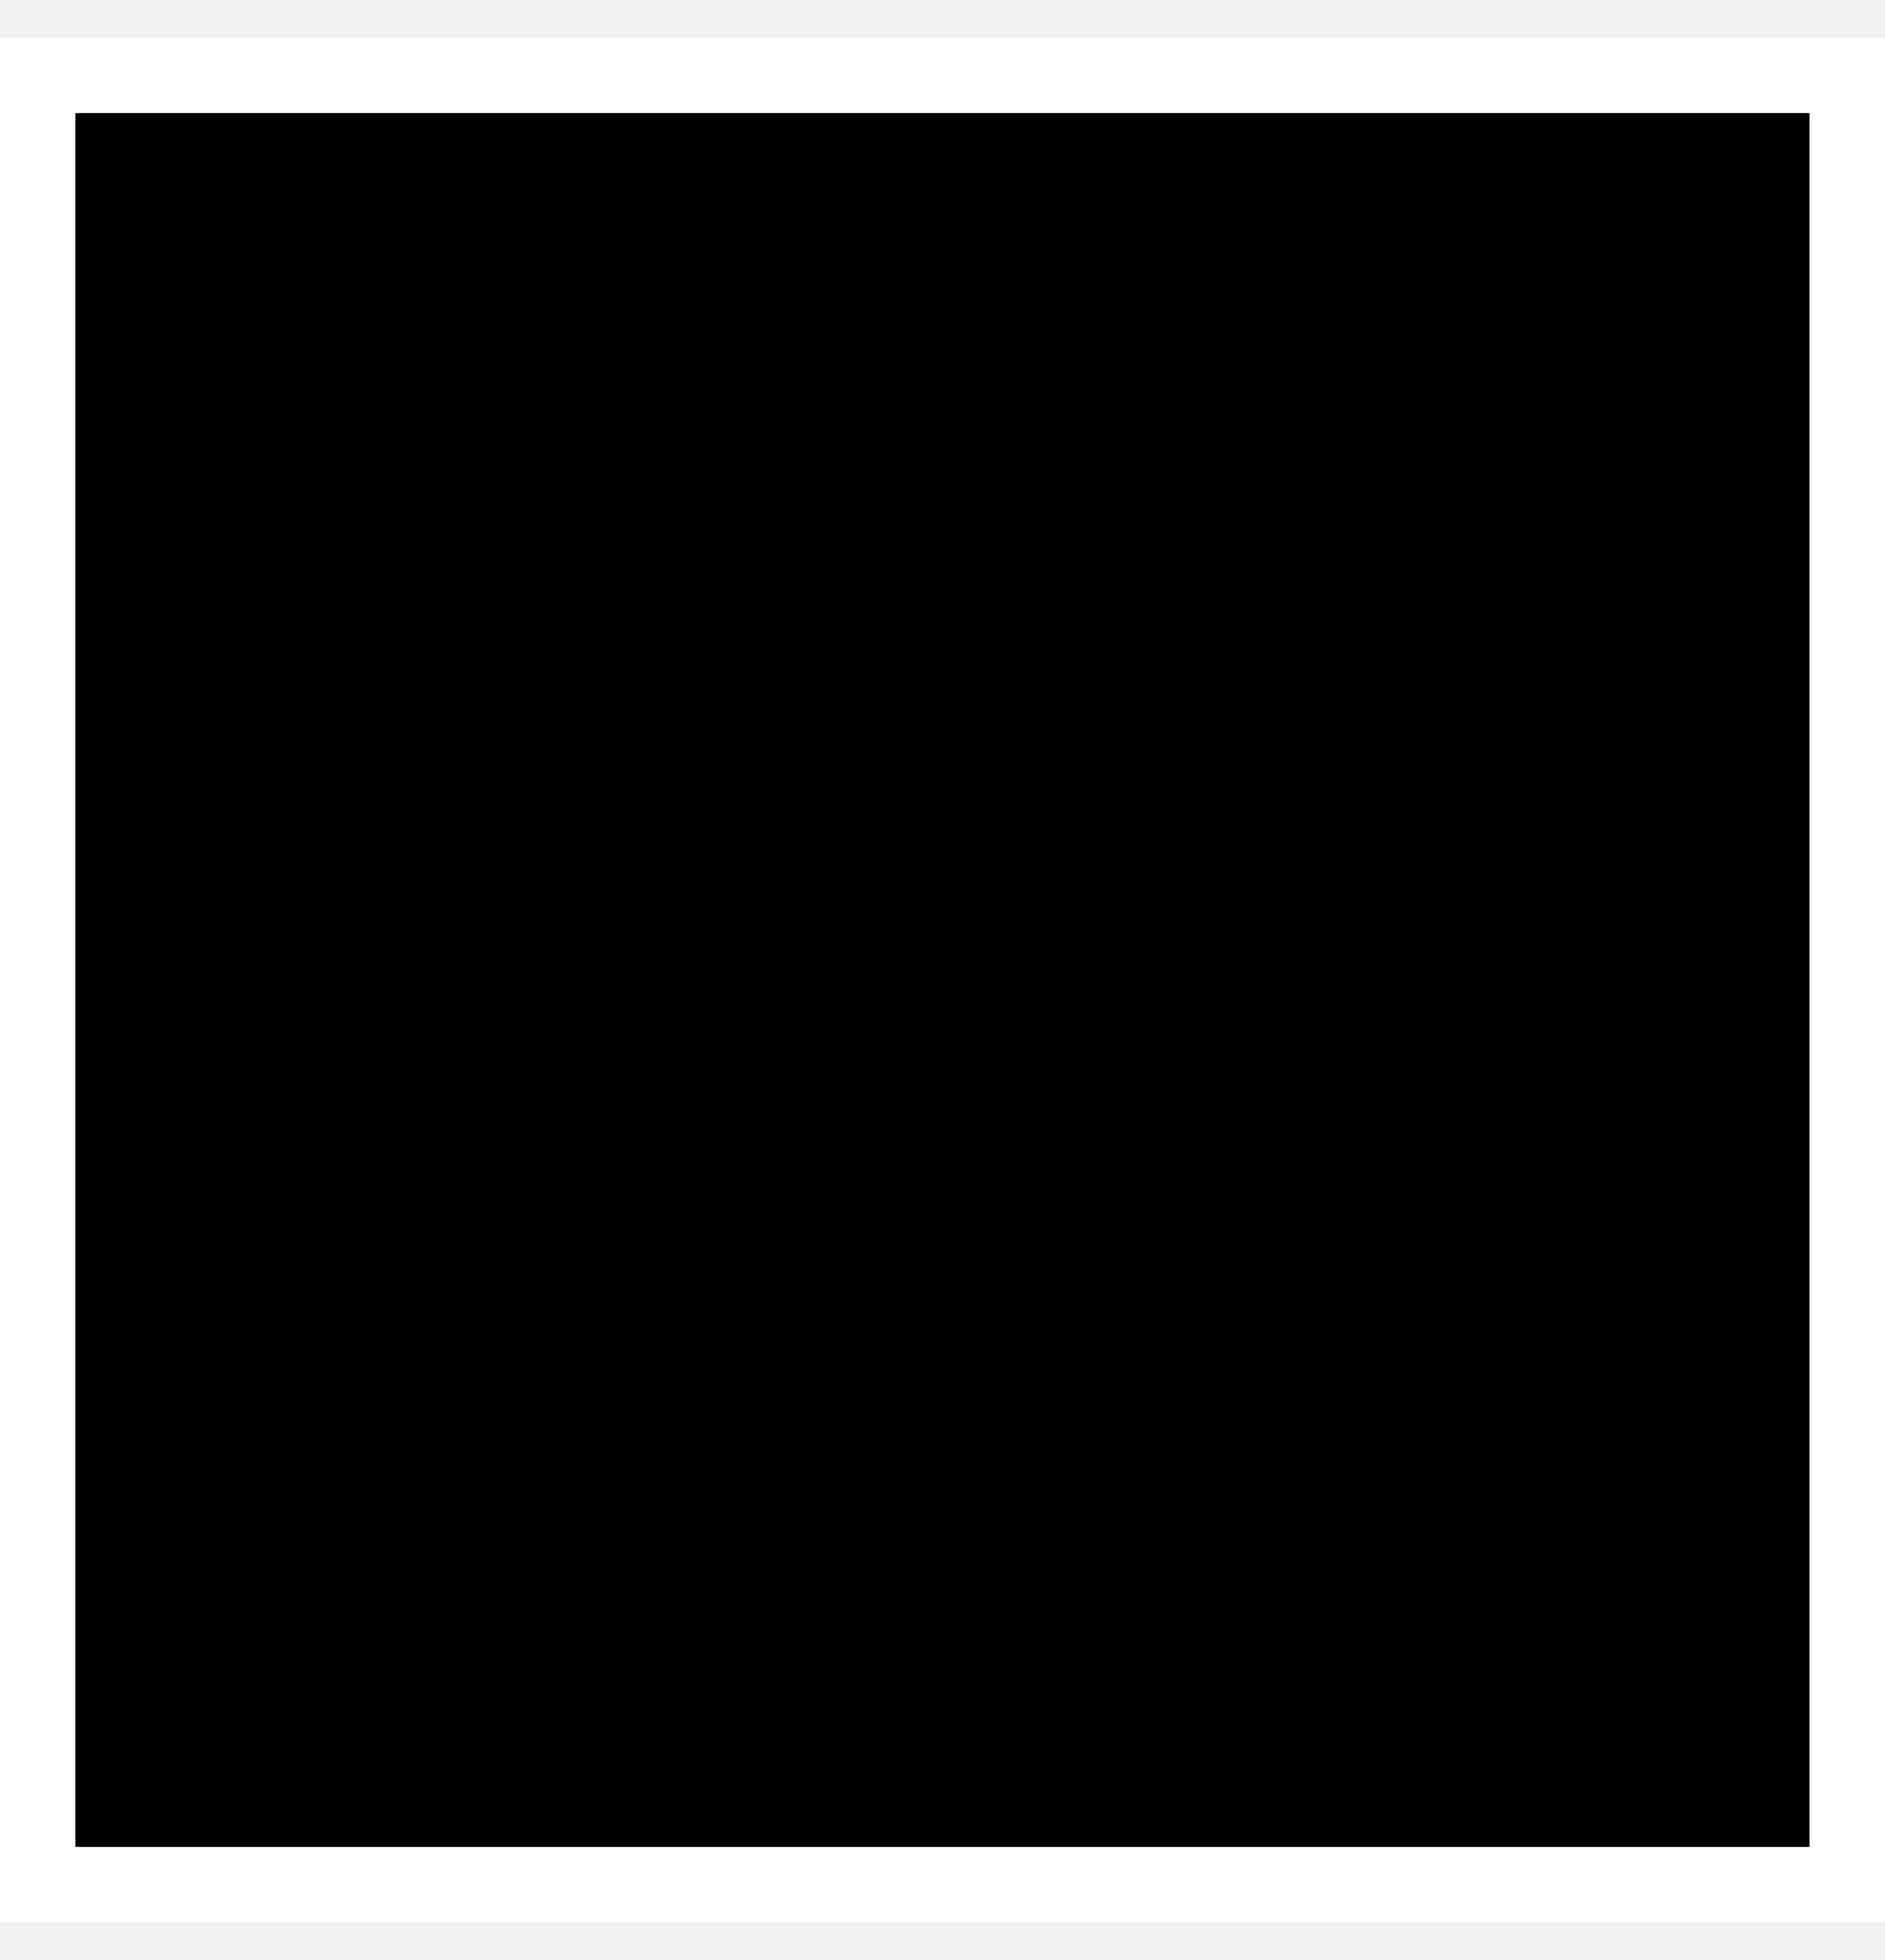
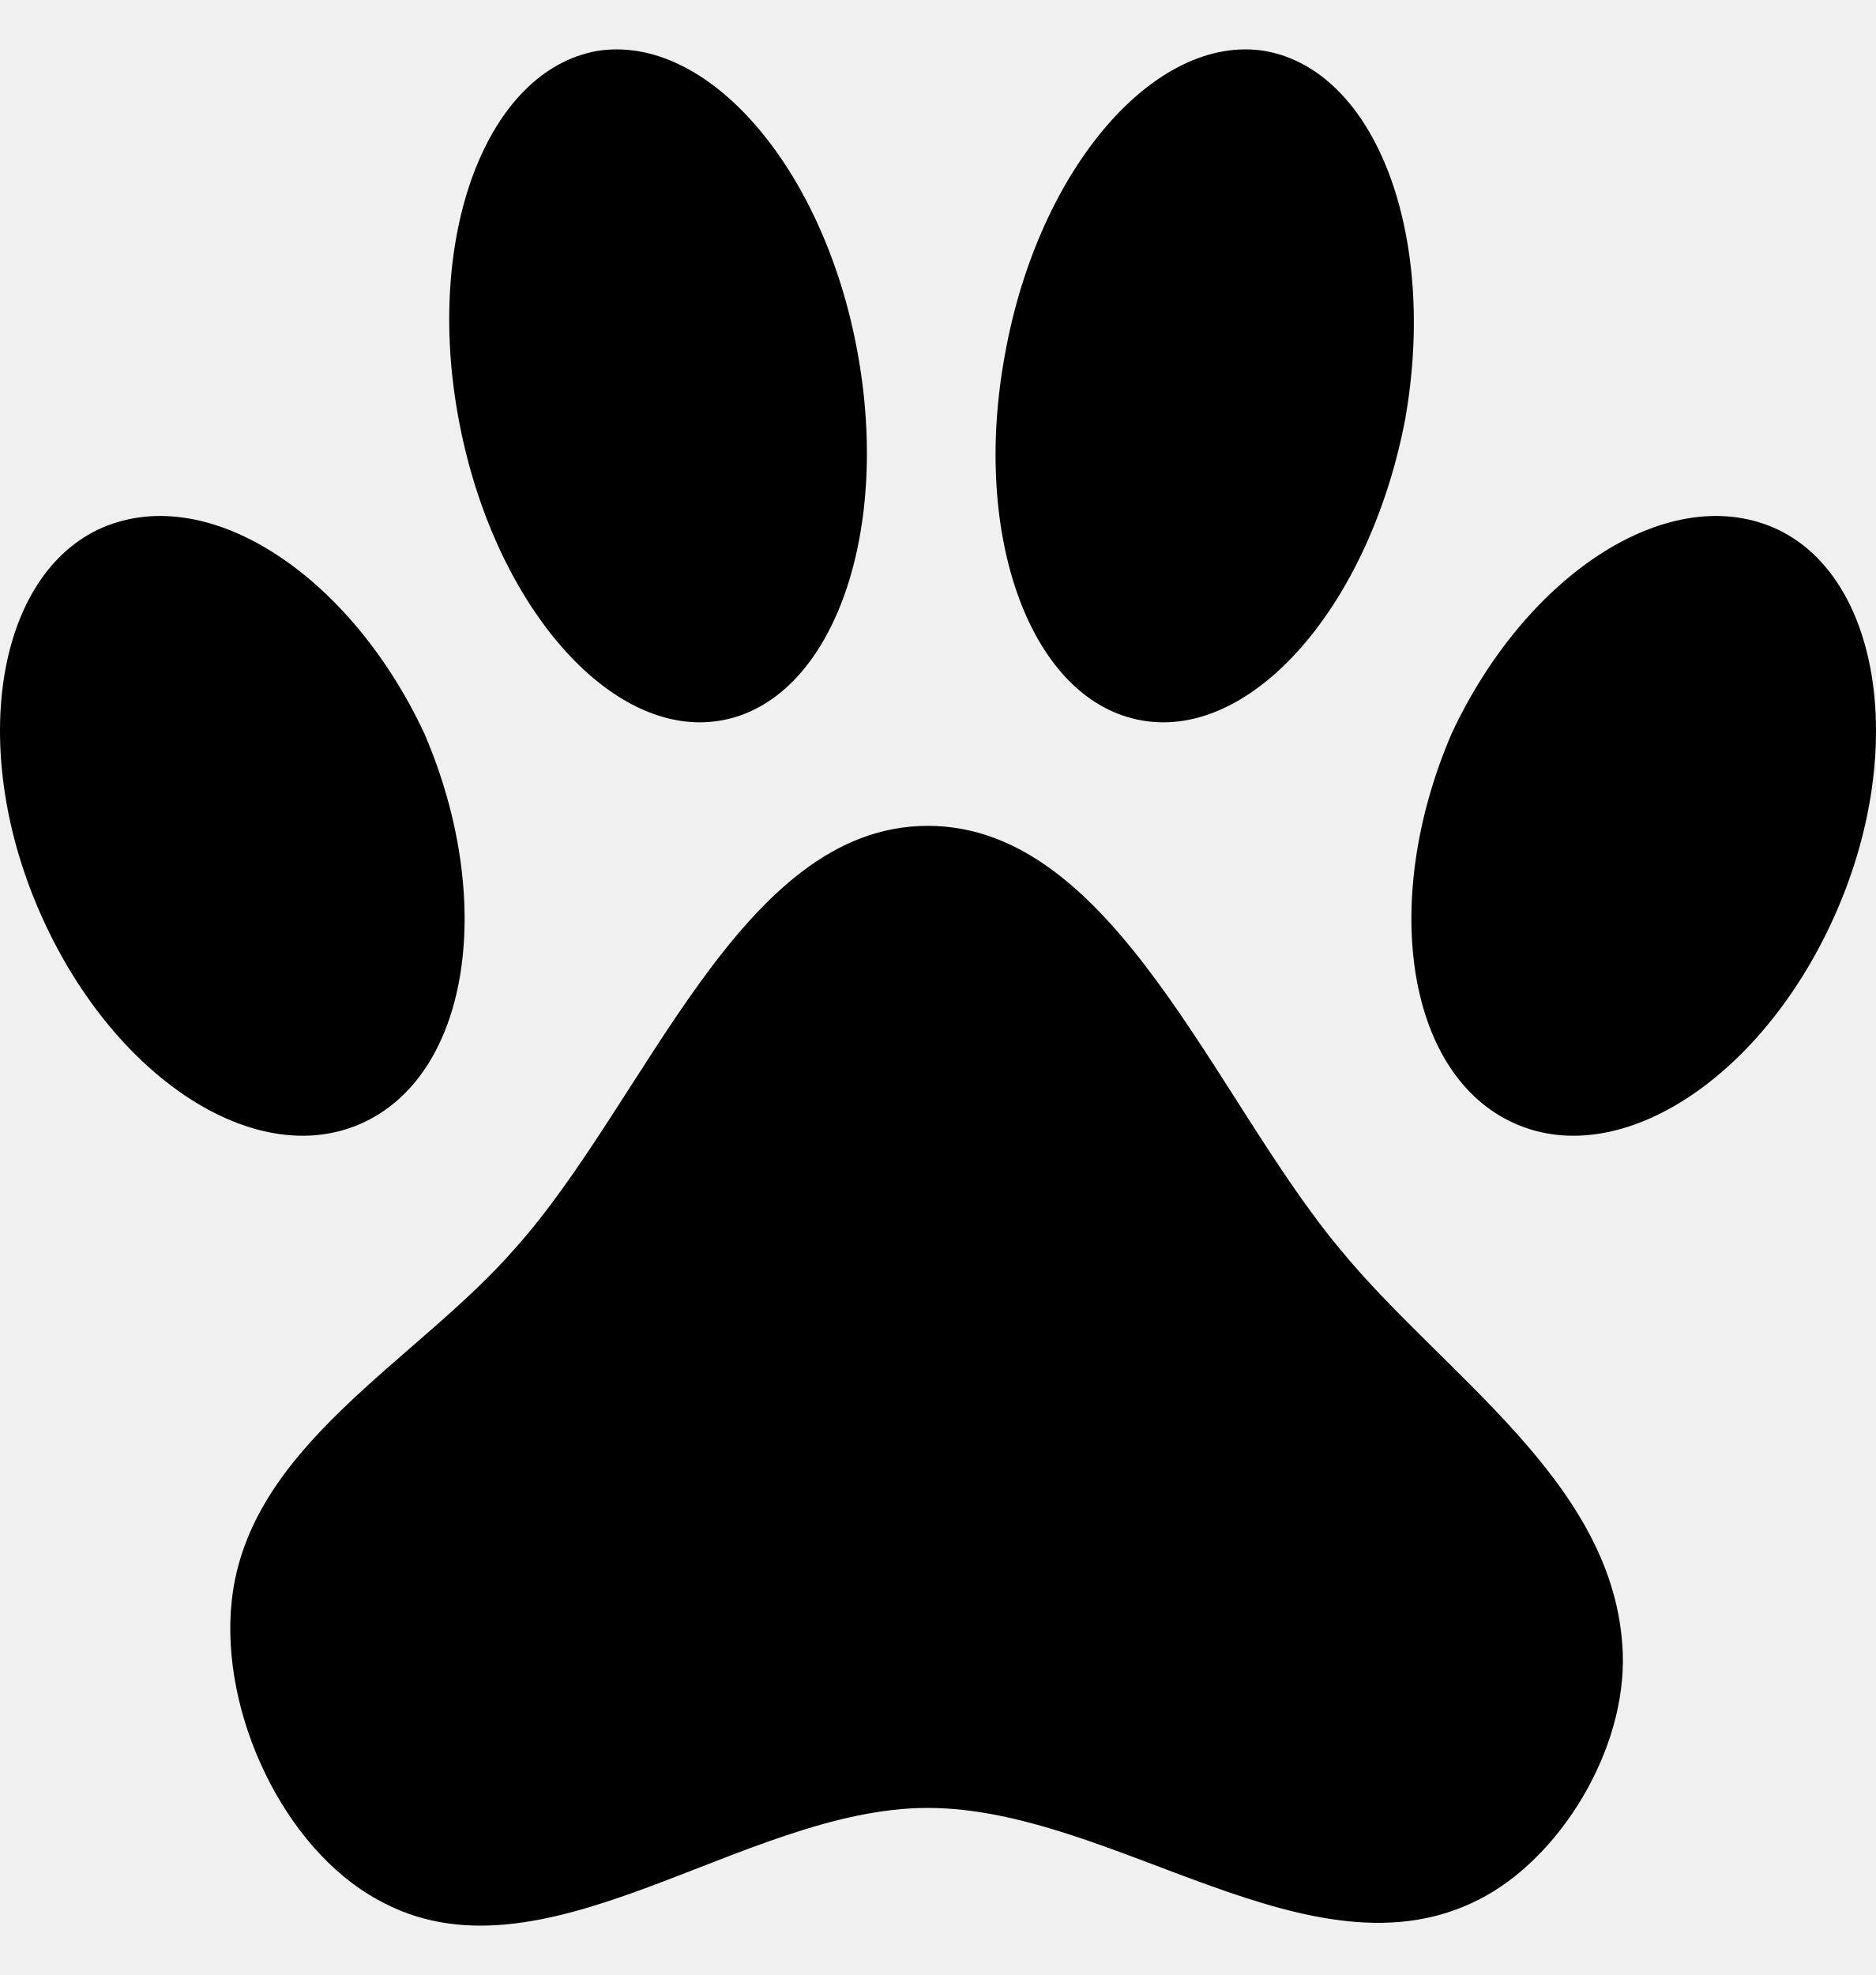
- <svg xmlns="http://www.w3.org/2000/svg" width="25" height="26" viewBox="0 0 25 26">
-   <path d="M9.047 3.516C10.163 3.337 11.346 4.697 11.686 6.574C12.027 8.441 11.412 10.107 10.296 10.297C9.189 10.487 7.996 9.127 7.646 7.249C7.296 5.383 7.93 3.716 9.047 3.516ZM15.811 3.516C16.937 3.716 17.562 5.383 17.231 7.249C16.871 9.127 15.688 10.487 14.572 10.297C13.446 10.107 12.831 8.441 13.181 6.574C13.522 4.697 14.704 3.337 15.811 3.516ZM3.985 8.367C5.063 7.851 6.53 8.789 7.296 10.424C8.015 12.09 7.769 13.841 6.7 14.358C5.631 14.875 4.174 13.947 3.427 12.291C2.679 10.635 2.944 8.874 3.985 8.367ZM21.015 8.367C22.056 8.874 22.321 10.635 21.573 12.291C20.826 13.947 19.369 14.875 18.3 14.358C17.231 13.841 16.985 12.09 17.704 10.424C18.47 8.789 19.937 7.851 21.015 8.367ZM19.435 19.736C19.473 20.728 18.792 21.825 17.978 22.236C16.285 23.101 14.279 21.308 12.396 21.308C10.513 21.308 8.488 23.175 6.823 22.236C5.877 21.719 5.224 20.348 5.347 19.209C5.518 17.638 7.211 16.794 8.214 15.645C9.548 14.157 10.494 11.363 12.396 11.363C14.288 11.363 15.291 14.115 16.568 15.645C17.619 16.931 19.369 18.017 19.435 19.736Z" fill="white" />
-   <rect x="0.5" y="1" width="24" height="24" stroke="white" />
+ <svg xmlns="http://www.w3.org/2000/svg" width="19" height="20" viewBox="0 0 19 20" fill="black">
+   <path d="M6.047 0.516C7.163 0.337 8.346 1.697 8.686 3.574C9.027 5.441 8.412 7.107 7.296 7.297C6.189 7.487 4.996 6.127 4.646 4.249C4.296 2.383 4.93 0.716 6.047 0.516ZM12.811 0.516C13.937 0.716 14.562 2.383 14.231 4.249C13.871 6.127 12.688 7.487 11.572 7.297C10.446 7.107 9.831 5.441 10.181 3.574C10.522 1.697 11.704 0.337 12.811 0.516ZM0.985 5.367C2.063 4.851 3.53 5.789 4.296 7.424C5.015 9.09 4.769 10.841 3.7 11.358C2.631 11.875 1.174 10.947 0.427 9.291C-0.321 7.635 -0.056 5.874 0.985 5.367ZM18.015 5.367C19.056 5.874 19.321 7.635 18.573 9.291C17.826 10.947 16.369 11.875 15.3 11.358C14.231 10.841 13.985 9.09 14.704 7.424C15.47 5.789 16.937 4.851 18.015 5.367ZM16.435 16.736C16.473 17.728 15.792 18.825 14.978 19.236C13.284 20.101 11.279 18.308 9.396 18.308C7.513 18.308 5.488 20.175 3.823 19.236C2.877 18.719 2.224 17.348 2.347 16.209C2.518 14.638 4.211 13.794 5.214 12.645C6.548 11.157 7.494 8.363 9.396 8.363C11.288 8.363 12.291 11.115 13.568 12.645C14.619 13.931 16.369 15.017 16.435 16.736Z" />
</svg>
